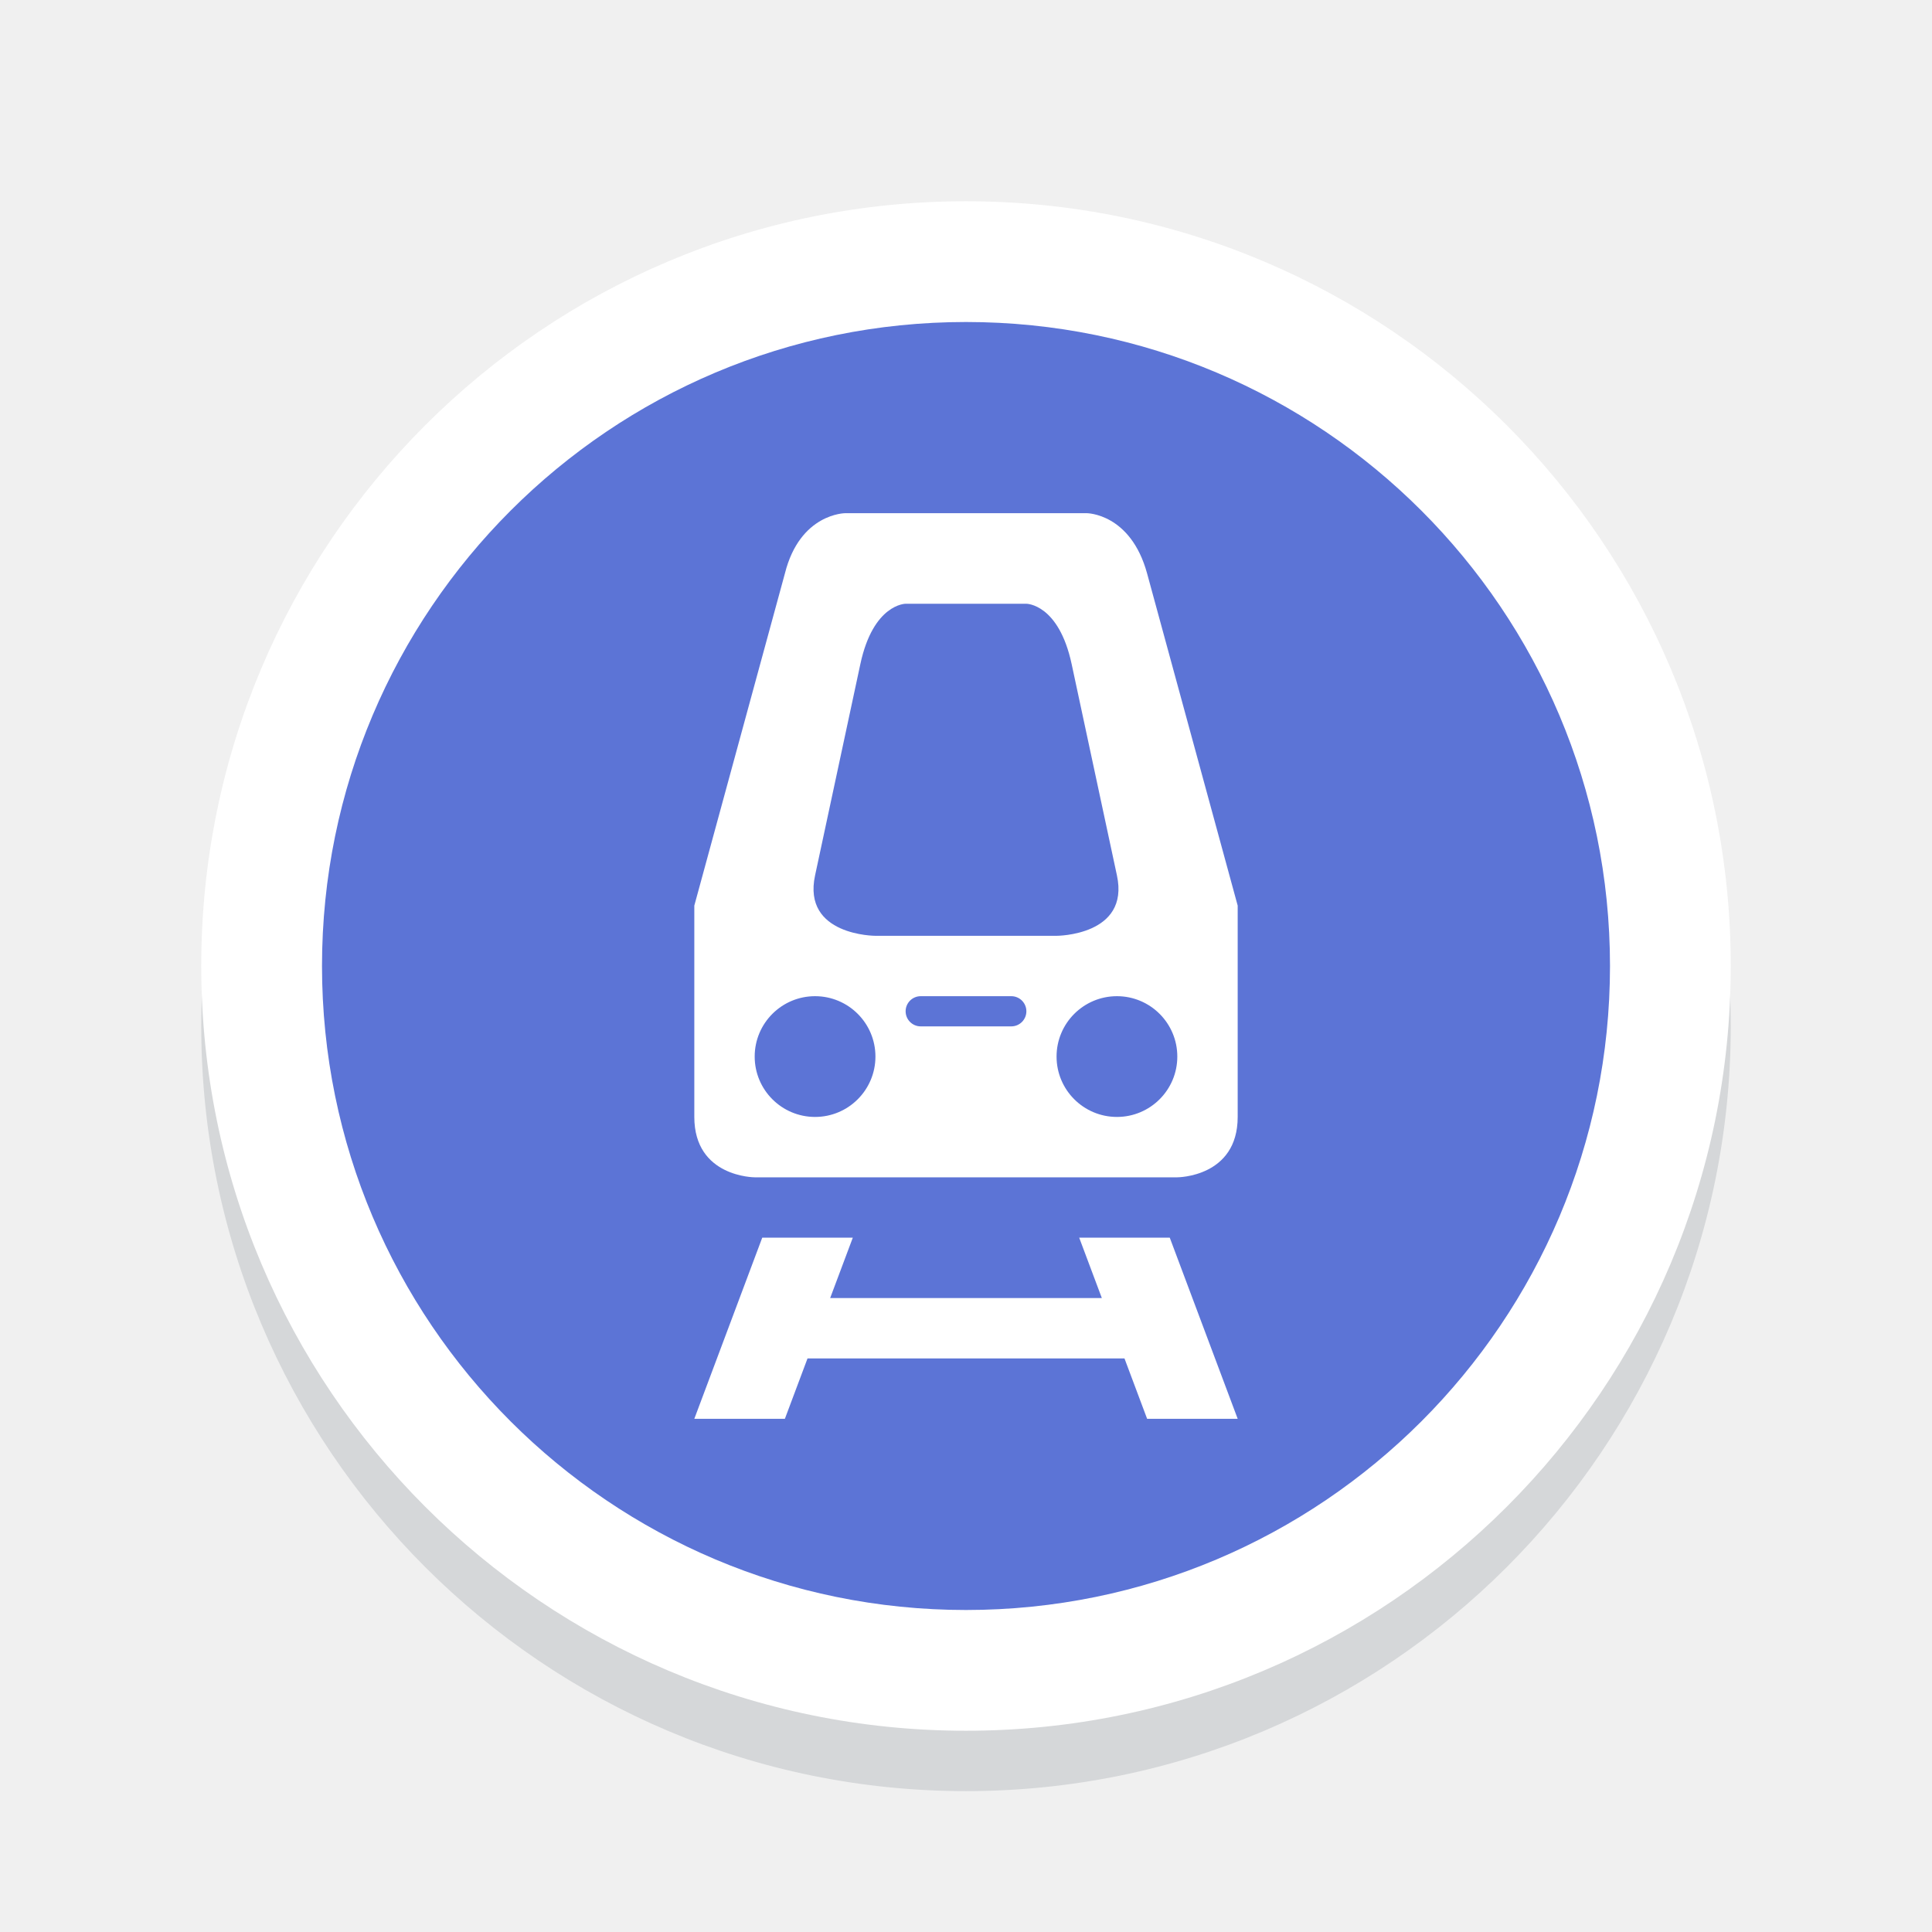
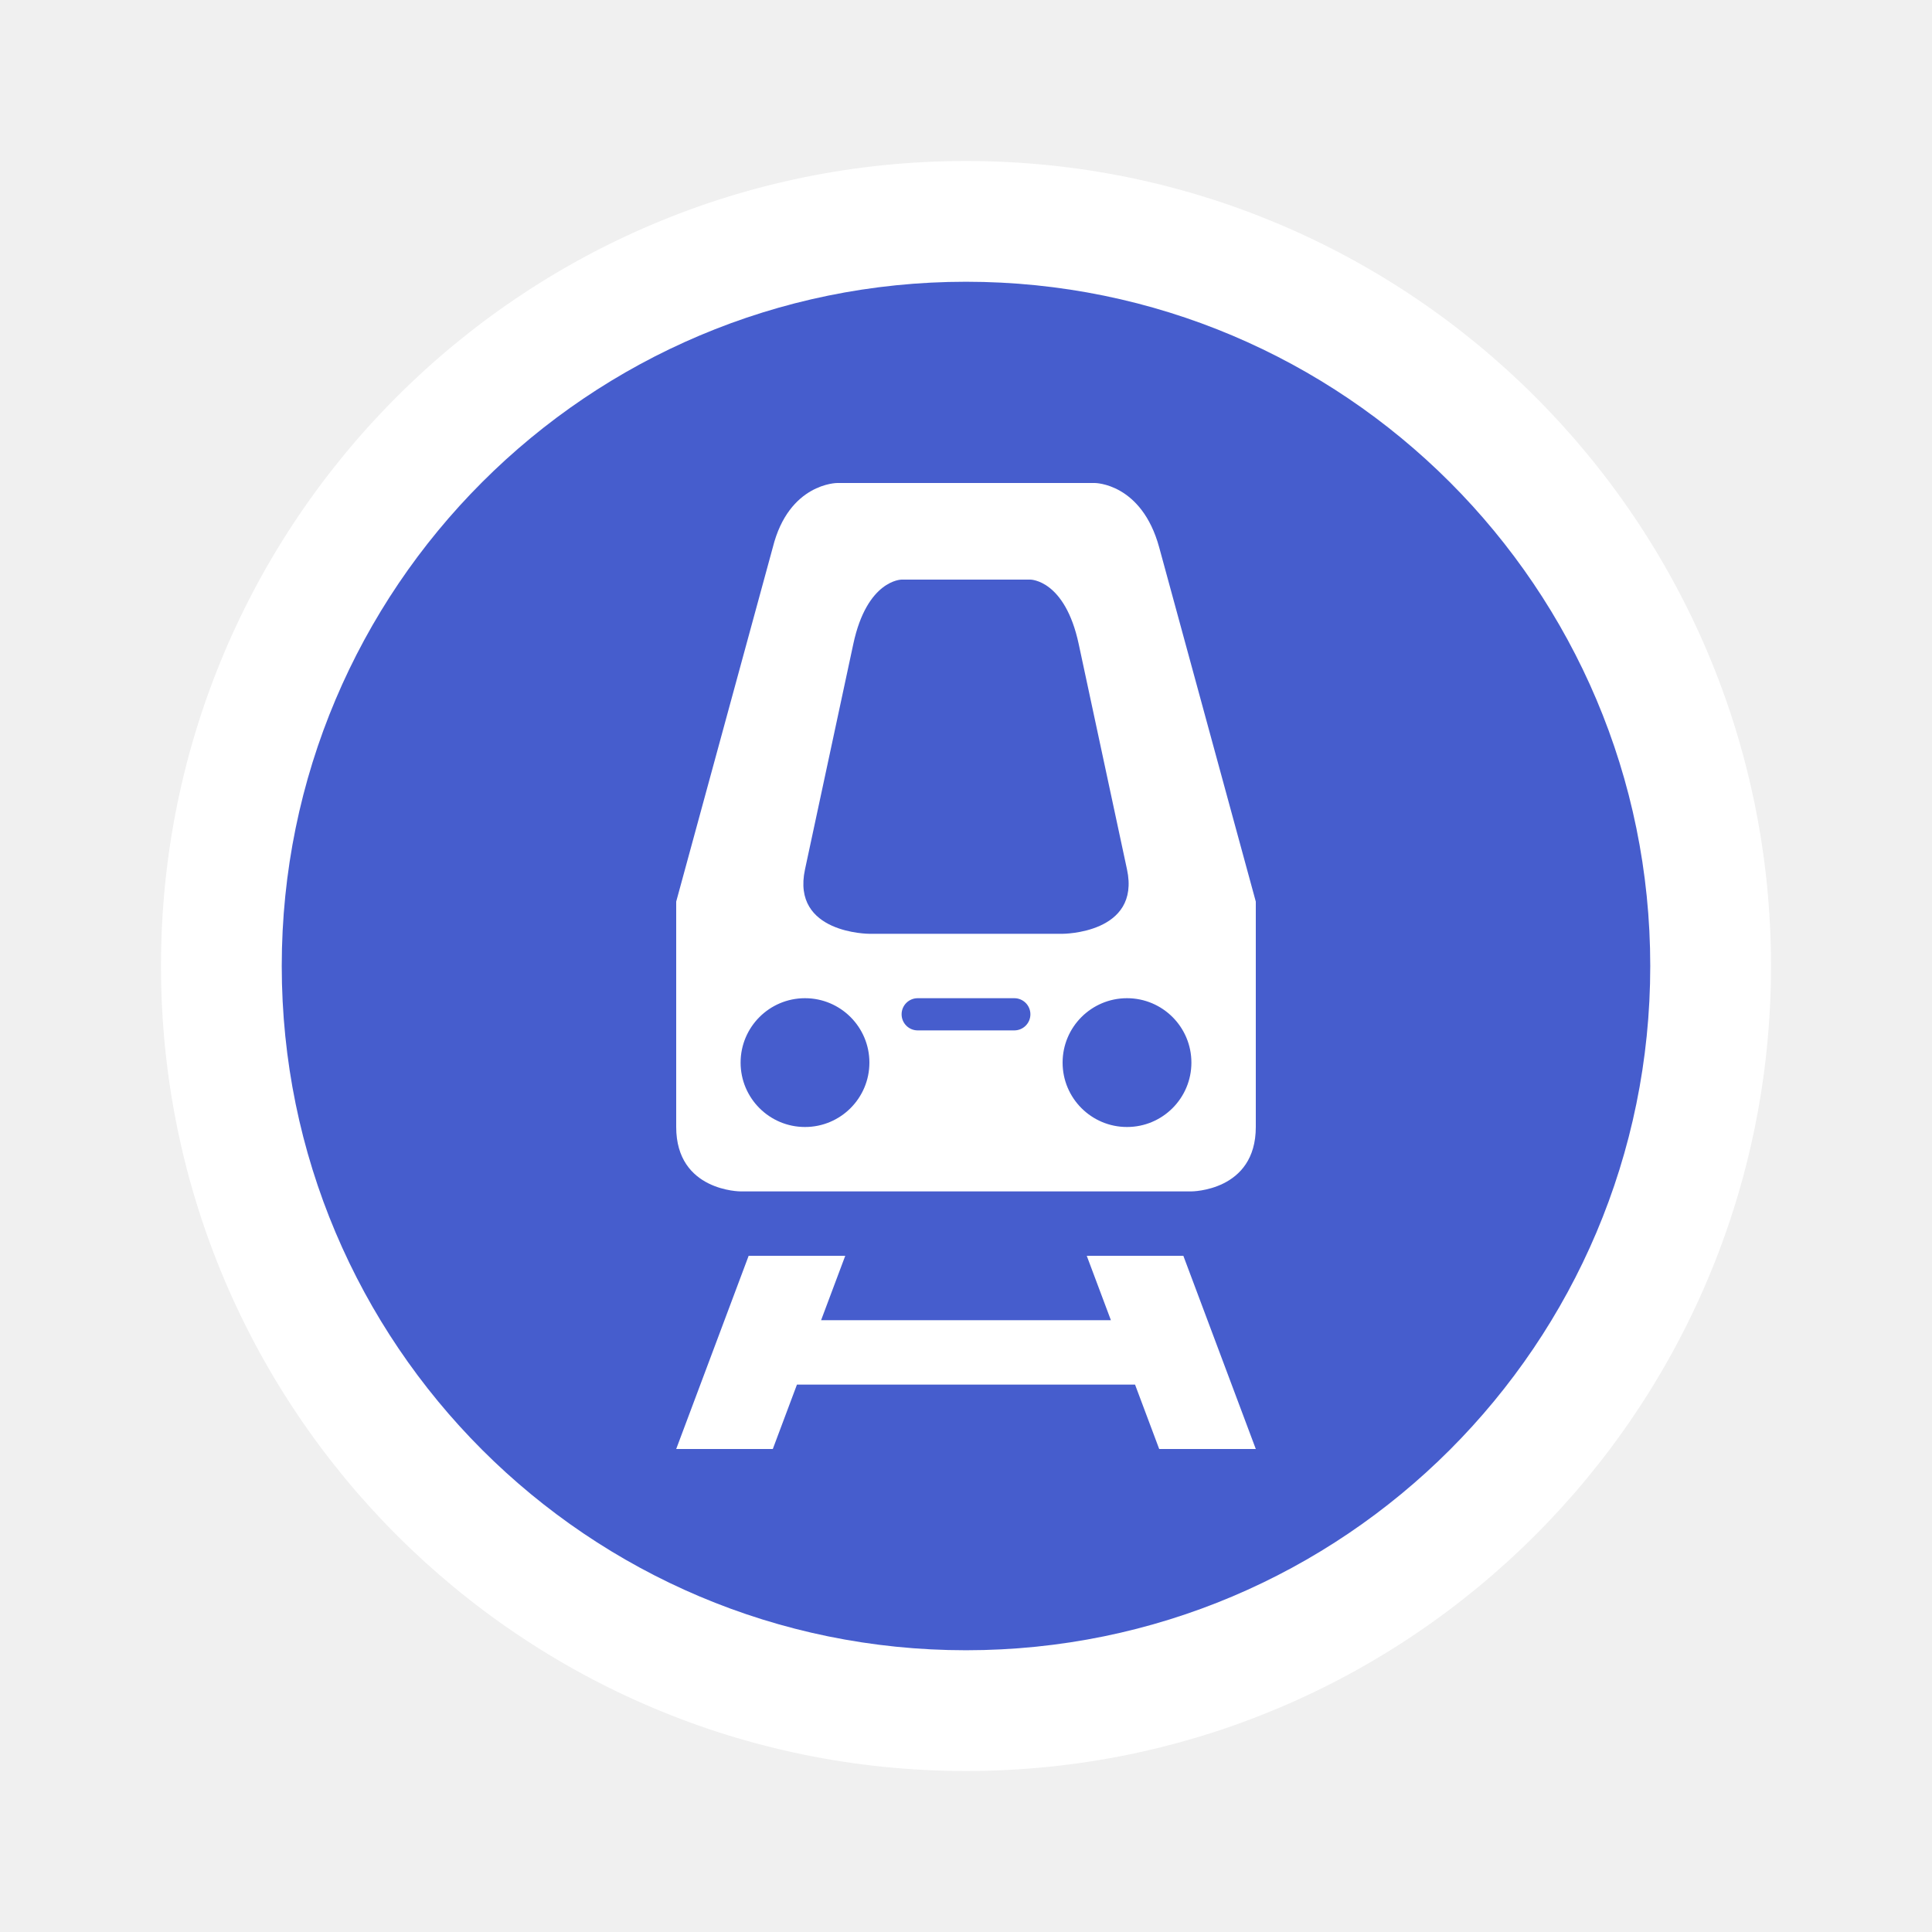
<svg xmlns="http://www.w3.org/2000/svg" width="24" height="24" viewBox="0 0 24 24">
-   <circle cx="12" cy="12.75" r="9.5" fill="#44515E" opacity=".16" />
-   <circle cx="12" cy="12" r="9.5" fill="#FFFFFF" />
-   <circle cx="12" cy="12" r="8" fill="#5C74D6" />
-   <path fill="#FFFFFF" transform="translate(6.375 6.375) scale(.75)" d="M5.5 0s-.75 0-1 1L3 6.5V10c0 1 1 1 1 1h7s1 0 1-1V6.5L10.5 1c-.273-1-1-1-1-1h-4Zm1 1.5h2s.536 0 .75 1L10 6c.215 1-1 1-1 1H6s-1.215 0-1-1l.75-3.5c.214-1 .75-1 .75-1ZM5 8a1 1 0 1 1 0 2 1 1 0 0 1 0-2Zm1.75 0h1.5a.25.25 0 0 1 0 .5h-1.5a.25.25 0 0 1 0-.5ZM10 8a1 1 0 1 1 0 2 1 1 0 0 1 0-2Zm-5.875 4L3 15h1.5l.375-1h5.25l.375 1H12l-1.125-3h-1.5l.375 1h-4.5l.375-1h-1.5Z" />
+   <circle cx="12" cy="12" r="10" fill="#FFFFFF" />
+   <circle cx="12" cy="12" r="8.5" fill="#465DCD" />
+   <path fill="#FFFFFF" transform="translate(6 6) scale(.8)" d="M5.5 0s-.75 0-1 1L3 6.5V10c0 1 1 1 1 1h7s1 0 1-1V6.5L10.5 1c-.273-1-1-1-1-1h-4Zm1 1.5h2s.536 0 .75 1L10 6c.215 1-1 1-1 1H6s-1.215 0-1-1l.75-3.5c.214-1 .75-1 .75-1ZM5 8a1 1 0 1 1 0 2 1 1 0 0 1 0-2Zm1.75 0h1.5a.25.25 0 0 1 0 .5h-1.5a.25.25 0 0 1 0-.5ZM10 8a1 1 0 1 1 0 2 1 1 0 0 1 0-2Zm-5.875 4L3 15h1.5l.375-1h5.25l.375 1H12l-1.125-3h-1.5l.375 1h-4.5l.375-1h-1.5Z" />
</svg>
